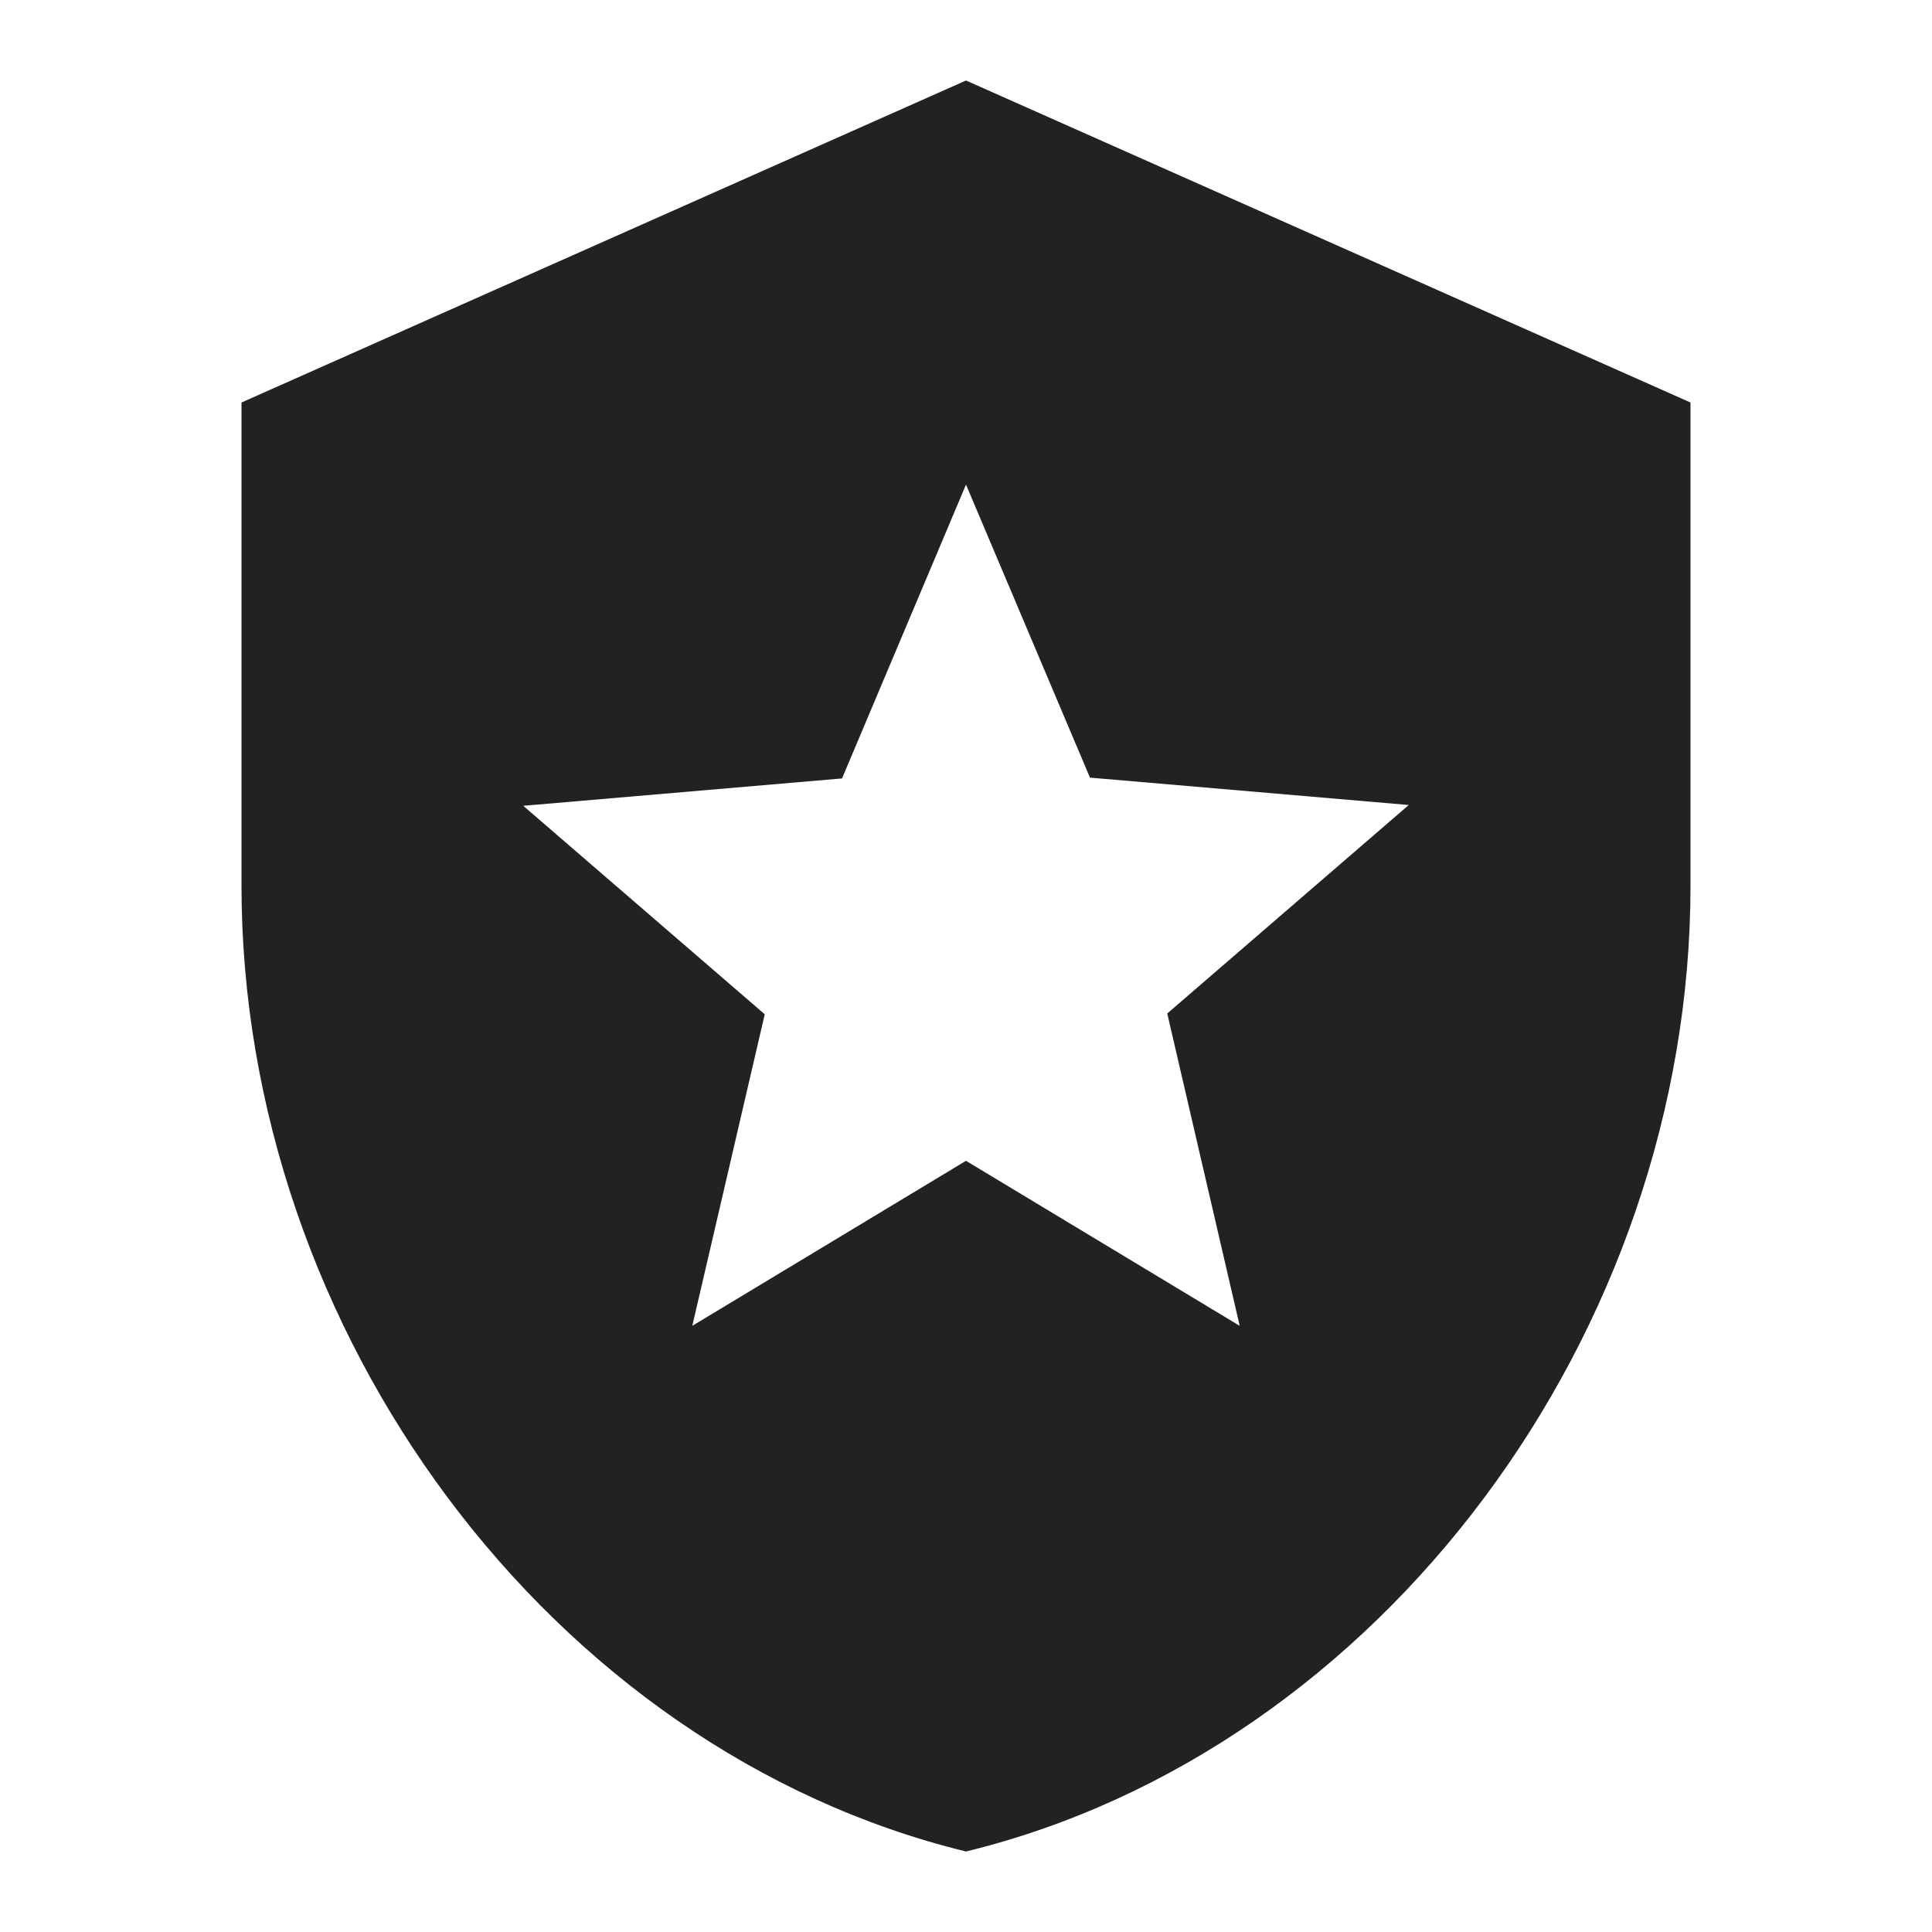
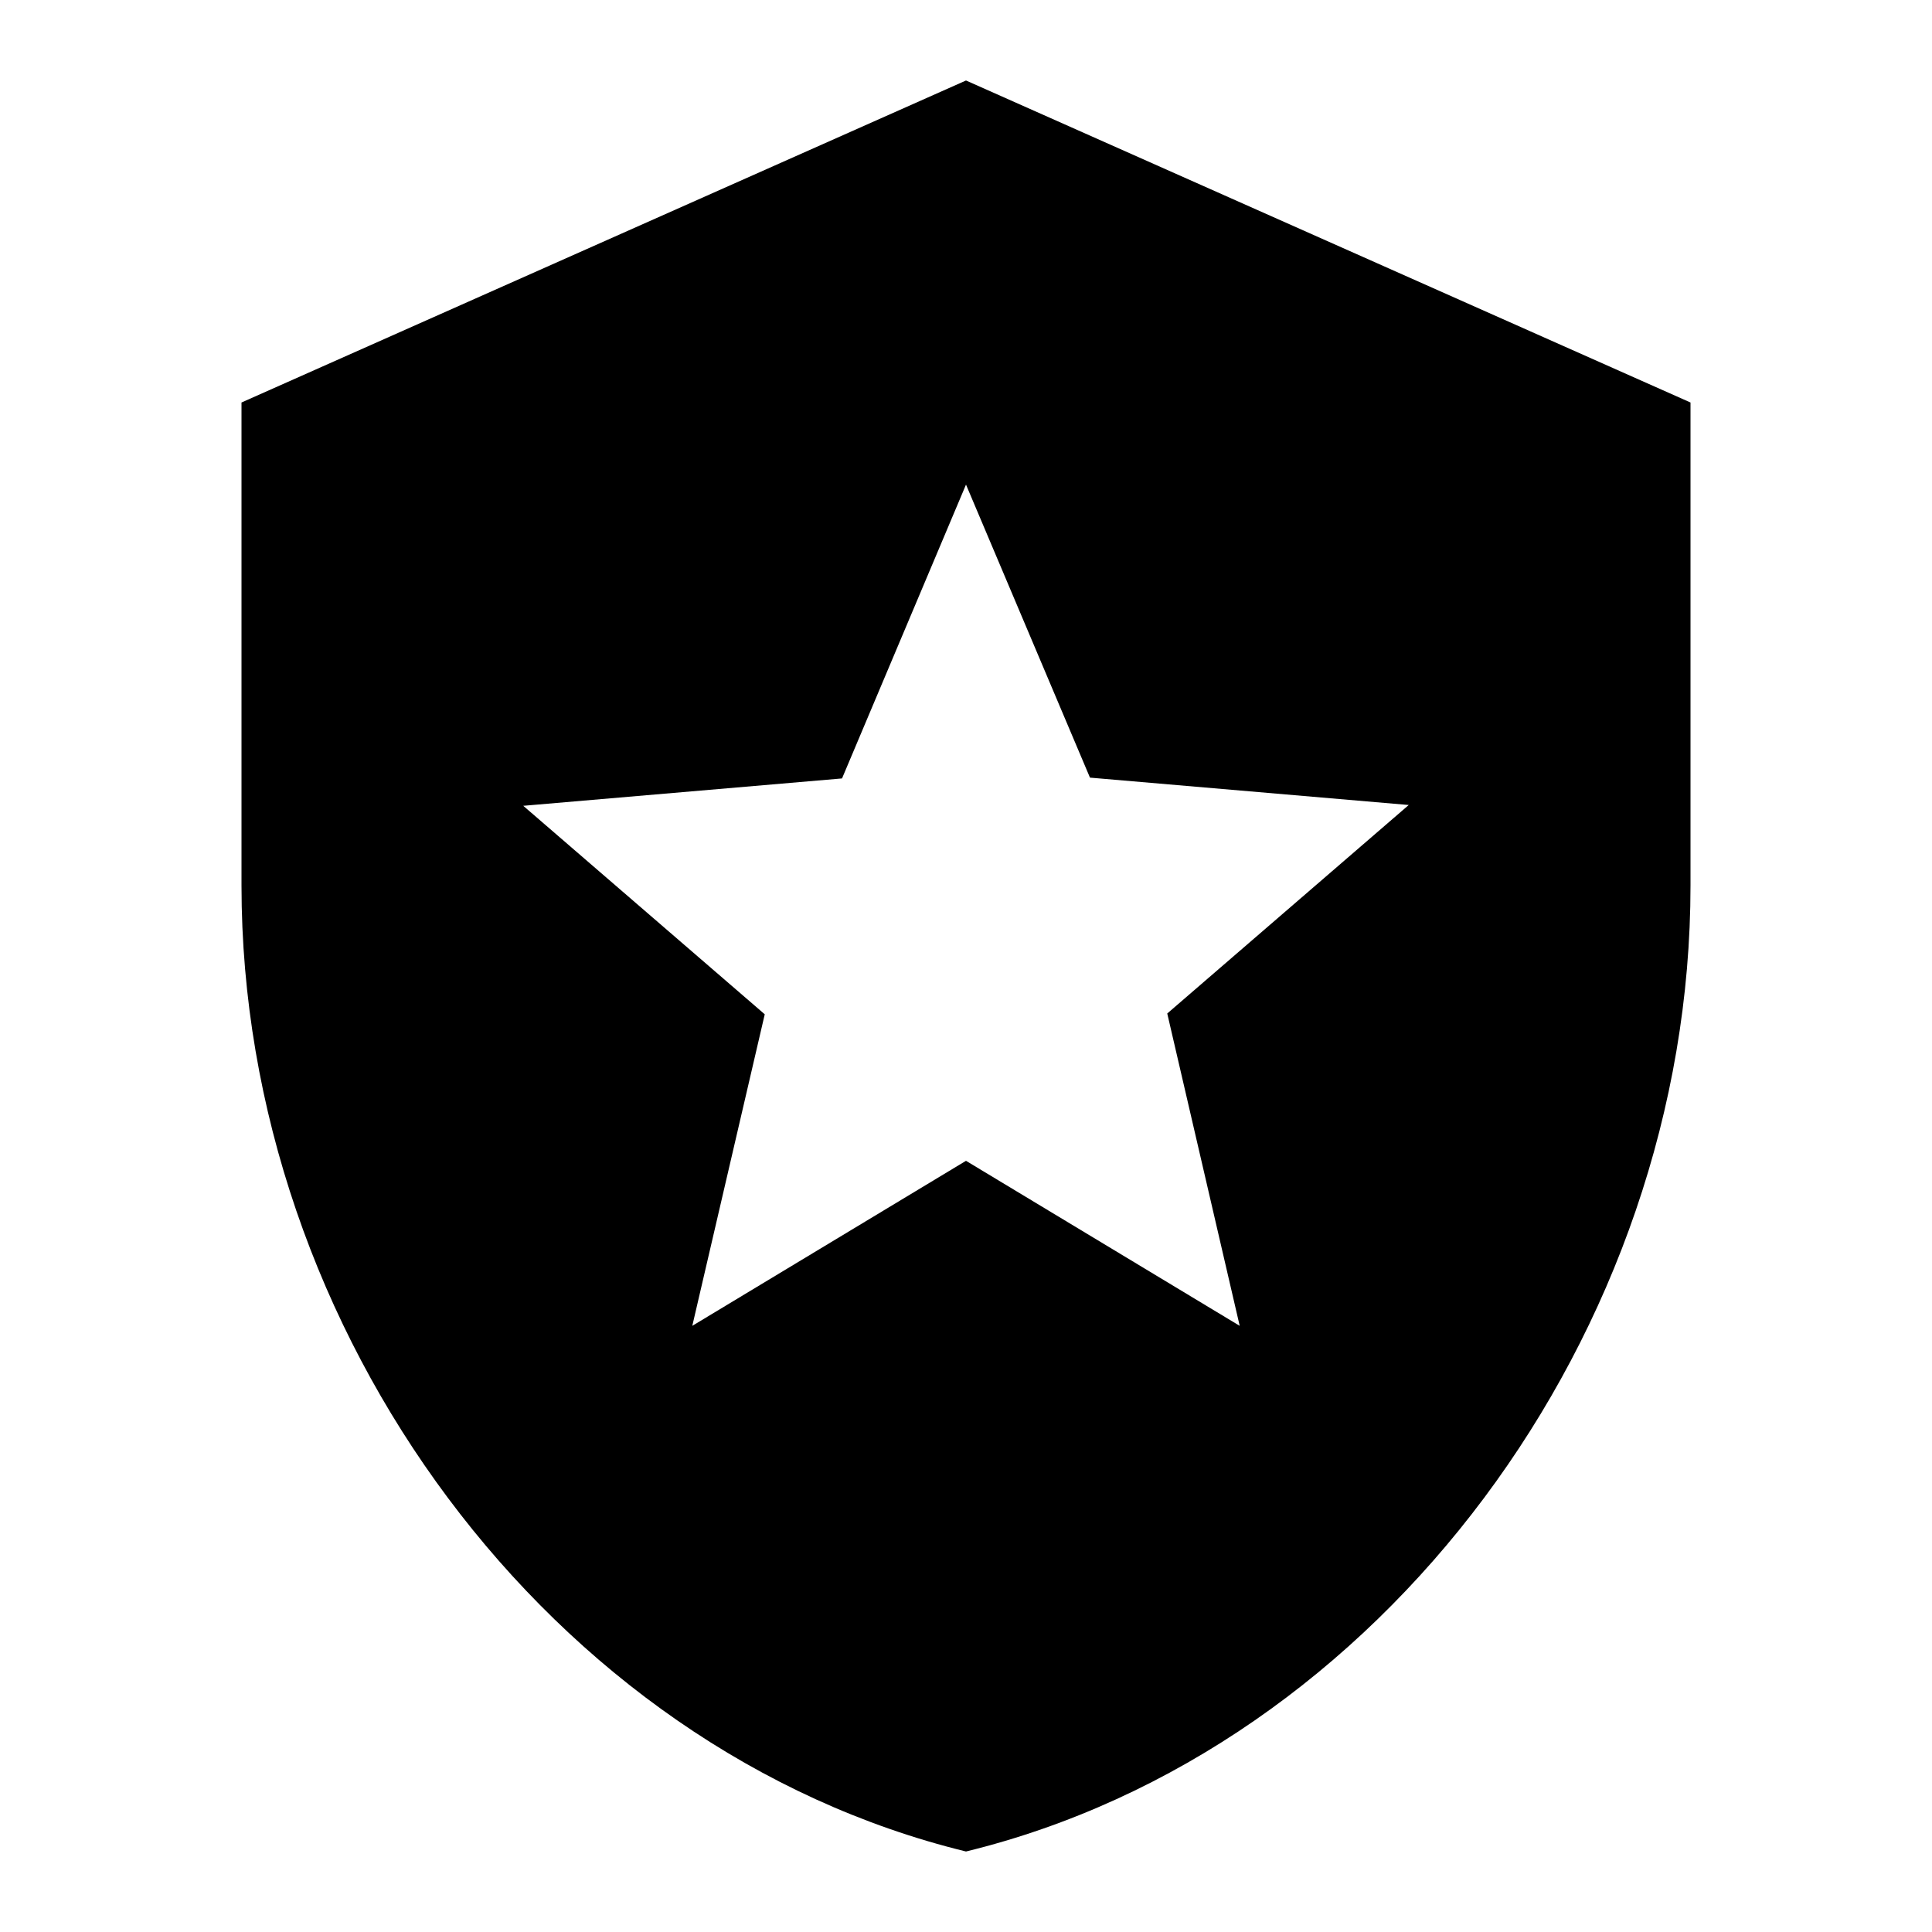
- <svg xmlns="http://www.w3.org/2000/svg" enable-background="new 0 0 24 24" height="24px" viewBox="0 0 24 24" width="24px" fill="#222222">
+ <svg xmlns="http://www.w3.org/2000/svg" enable-background="new 0 0 24 24" height="24px" viewBox="0 0 24 24" width="24px">
  <rect fill="none" height="24" width="24" />
  <path d="M12,1L3,5v6c0,5.55,3.84,10.74,9,12c5.16-1.26,9-6.45,9-12V5L12,1z M14.5,12.59l0.9,3.88L12,14.42l-3.4,2.05l0.9-3.87 l-3-2.59l3.96-0.34L12,6.02l1.54,3.64L17.5,10L14.5,12.59z" />
</svg>
